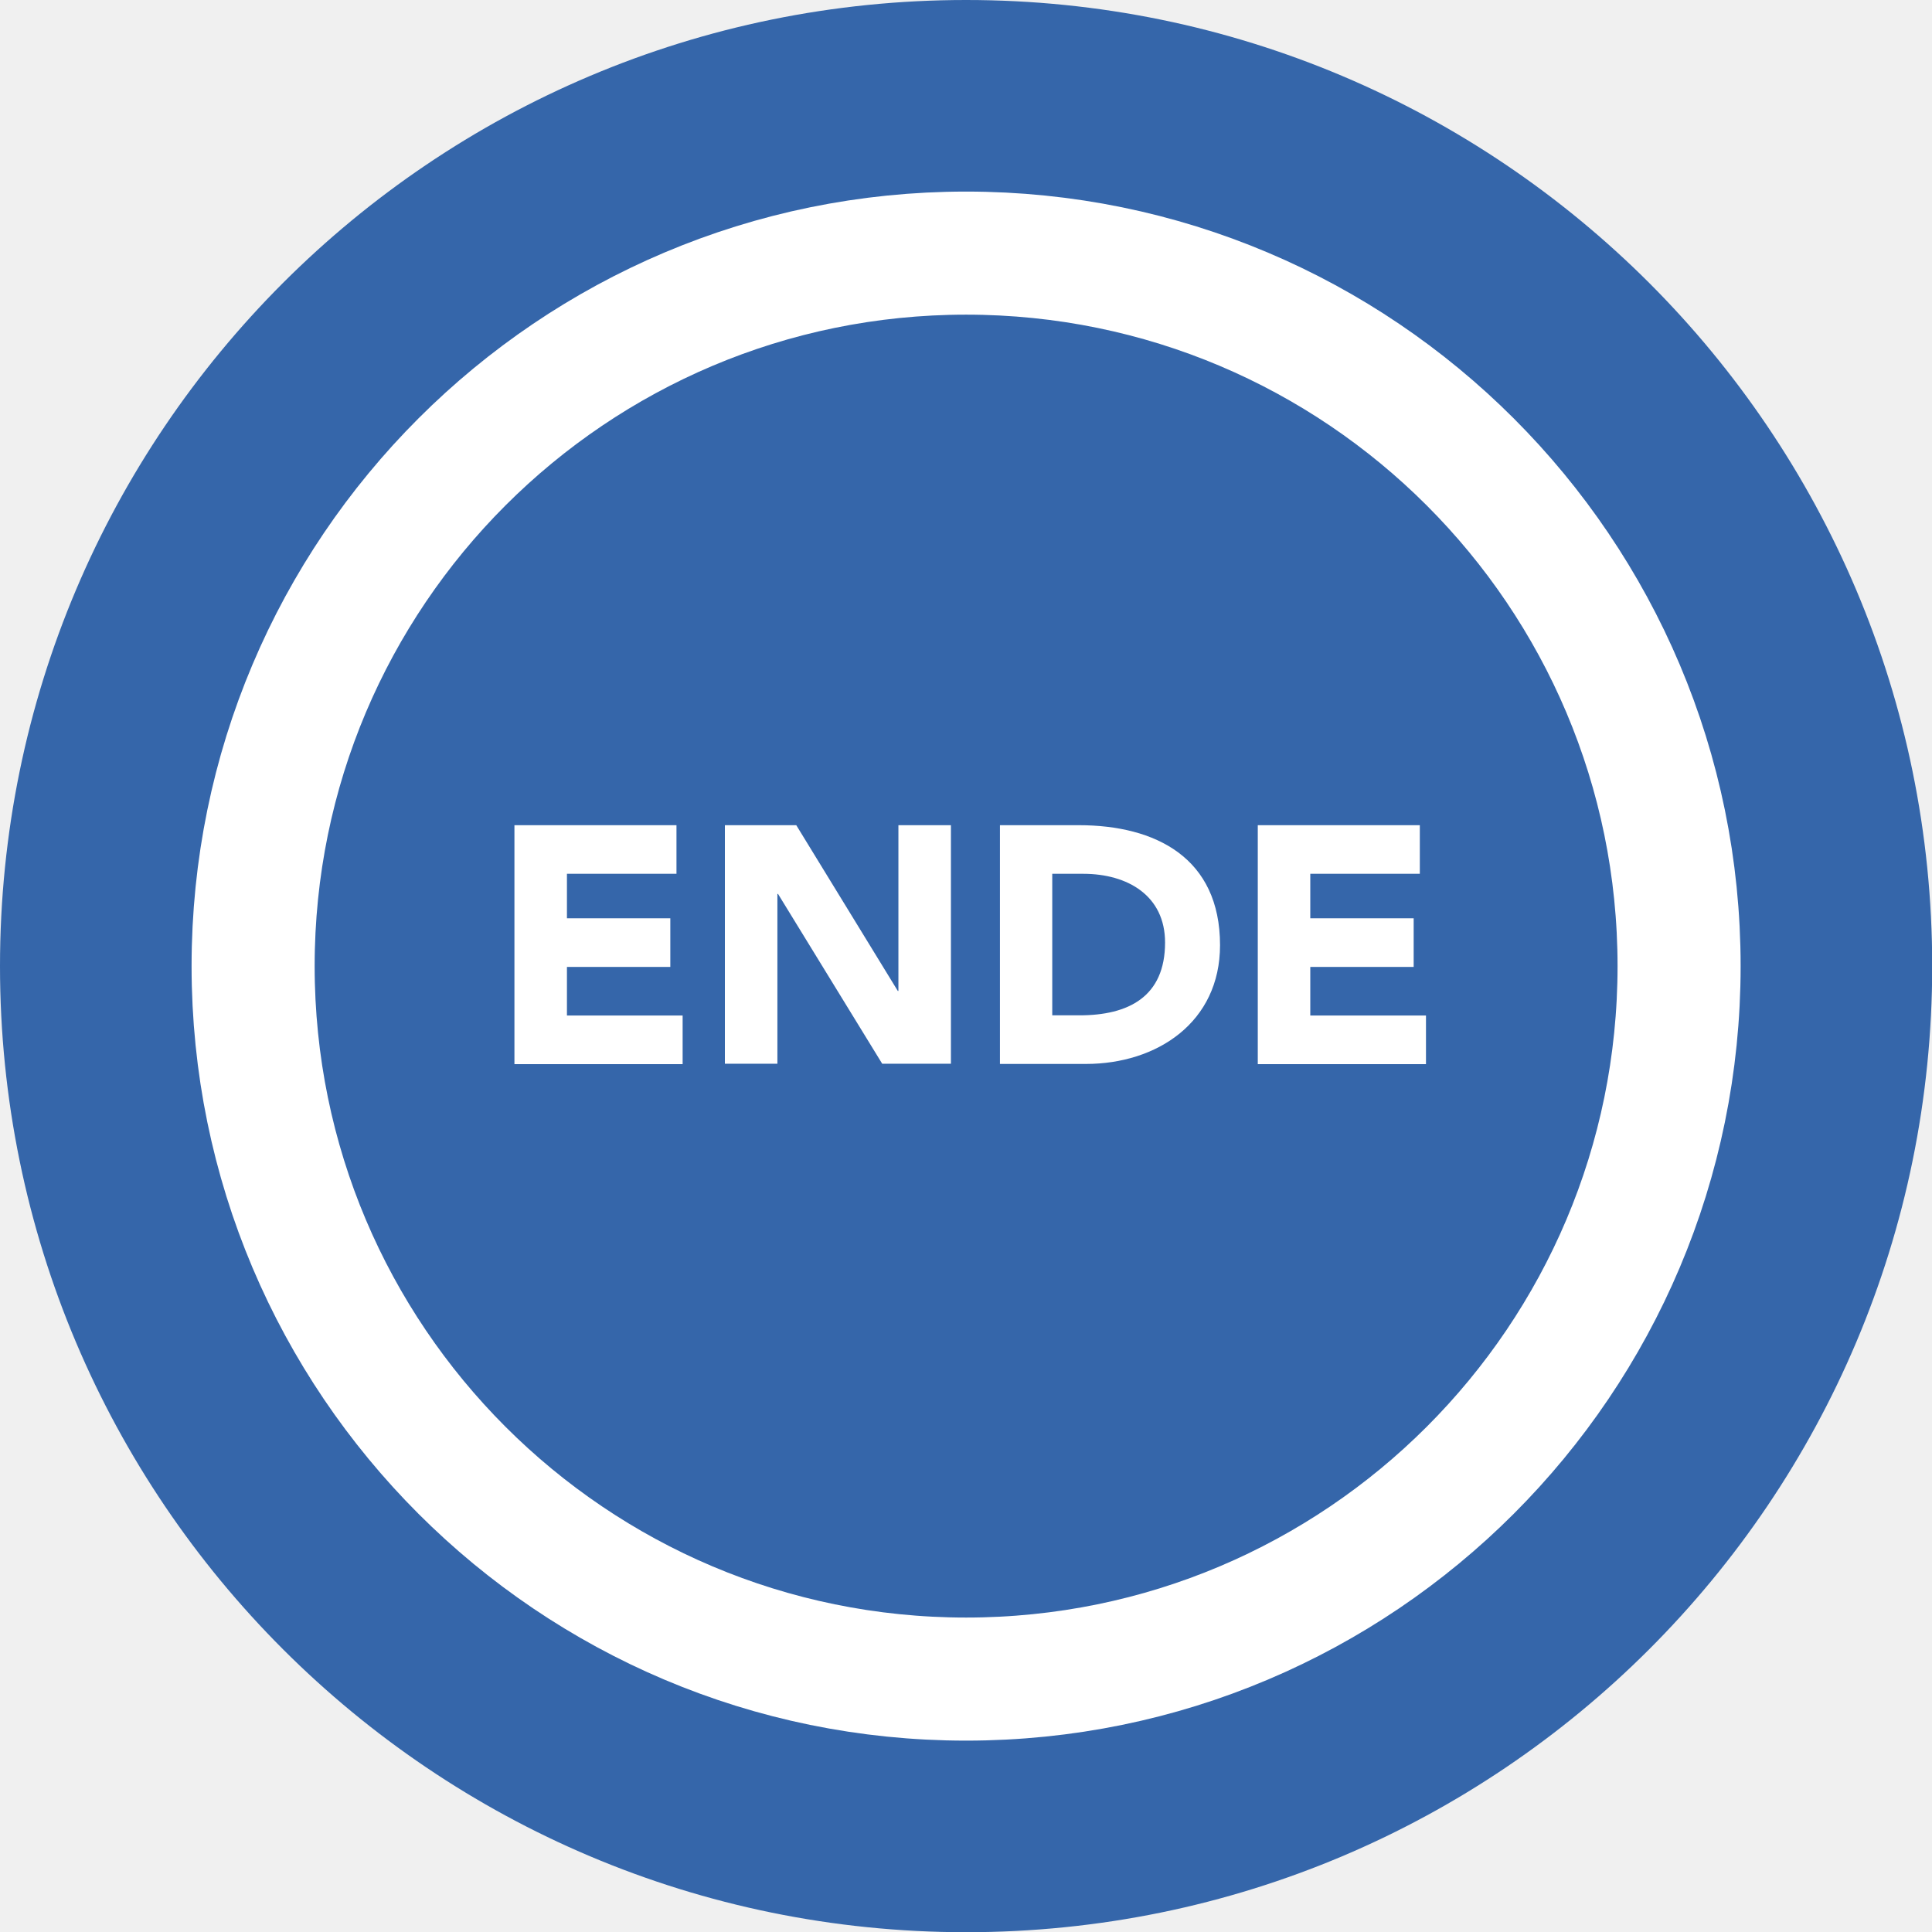
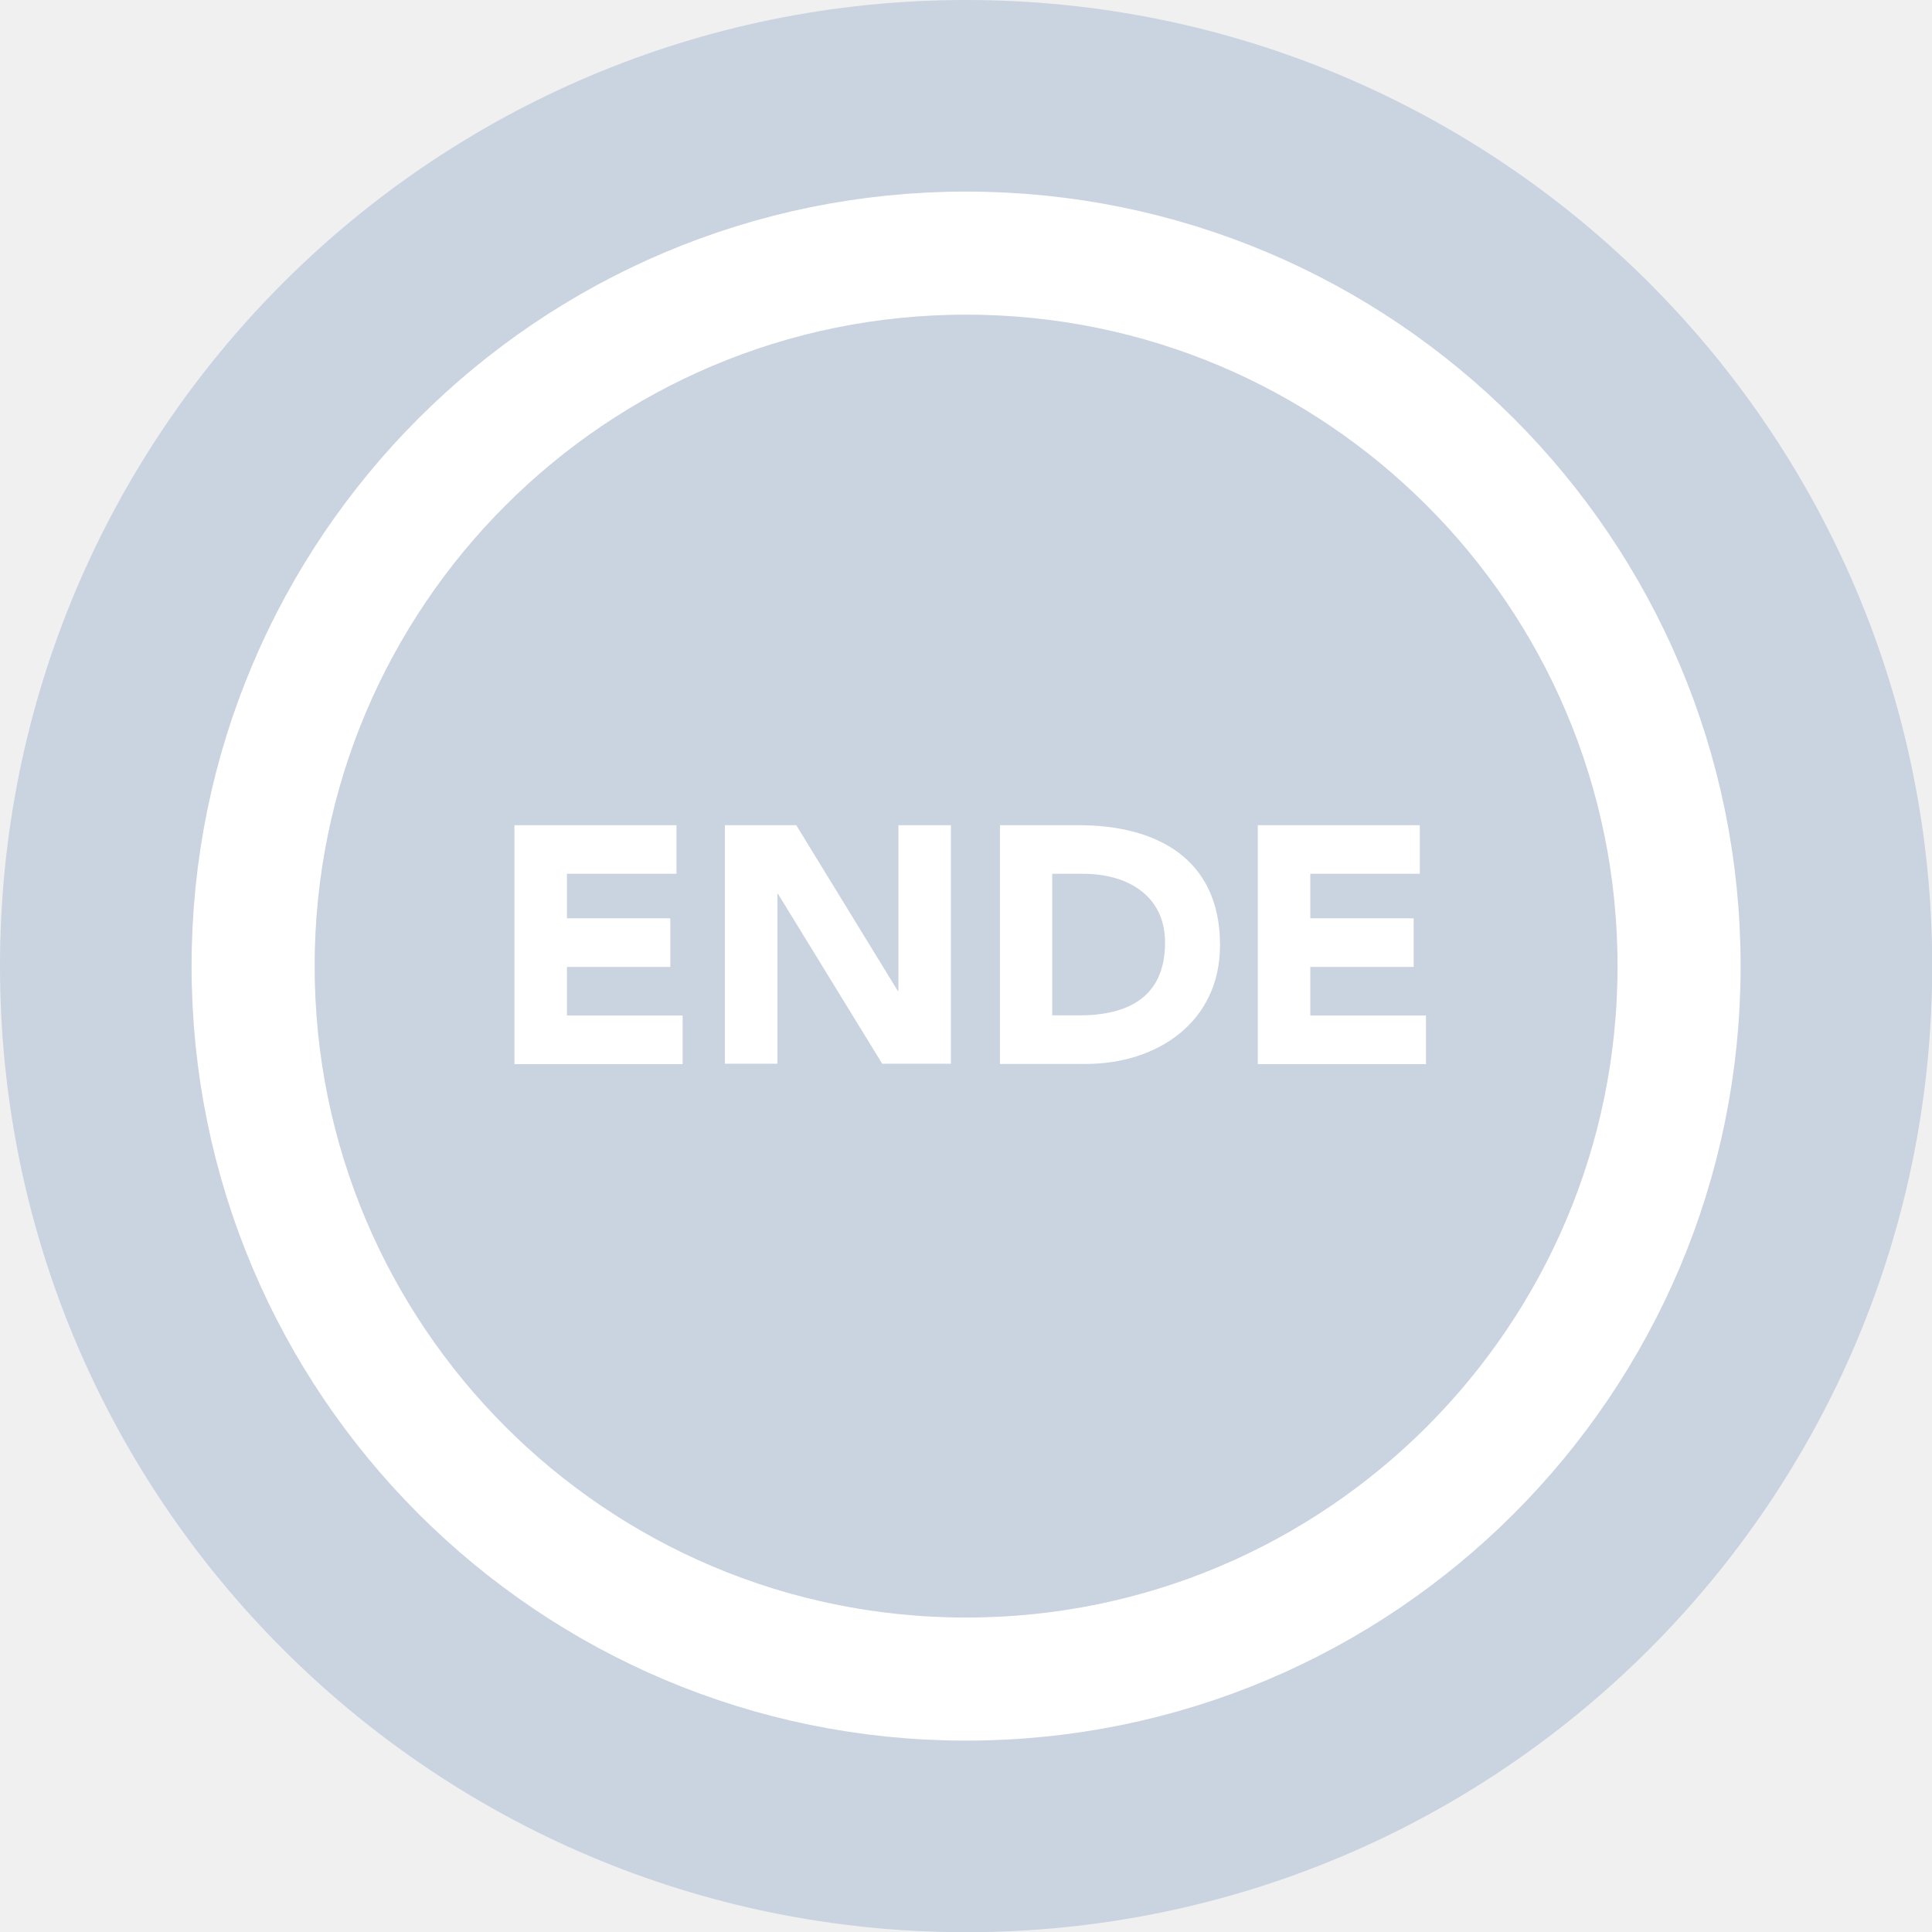
<svg xmlns="http://www.w3.org/2000/svg" viewBox="0 0 94.19 94.19">
-   <circle cx="47.1" cy="47.1" r="47.1" fill="#3566aa" />
+   <circle cx="47.1" cy="47.1" r="47.1" fill="#cad3e0" />
  <g fill="#fff">
    <path d="M25.08 40.23h7.9v2.37h-5.34v2.17h5.04v2.37h-5.04v2.37h5.64v2.37h-8.2V40.23zM35.34 40.23h3.48l4.95 8.08h.03v-8.08h2.56v11.63h-3.35l-5.08-8.28h-.03v8.28h-2.56V40.23zM48.74 40.23h3.85c3.75 0 6.89 1.59 6.89 5.85 0 3.76-3.07 5.79-6.54 5.79h-4.19V40.23zm2.56 9.27h1.33c2.38 0 4.17-.9 4.17-3.55 0-2.28-1.82-3.35-3.99-3.35H51.3v6.9zM61.32 40.23h7.9v2.37h-5.34v2.17h5.04v2.37h-5.04v2.37h5.64v2.37h-8.2V40.23z" />
  </g>
  <circle cx="47.1" cy="47.1" r="34.76" fill="none" stroke="#fff" stroke-width="6" stroke-miterlimit="10" />
</svg>
